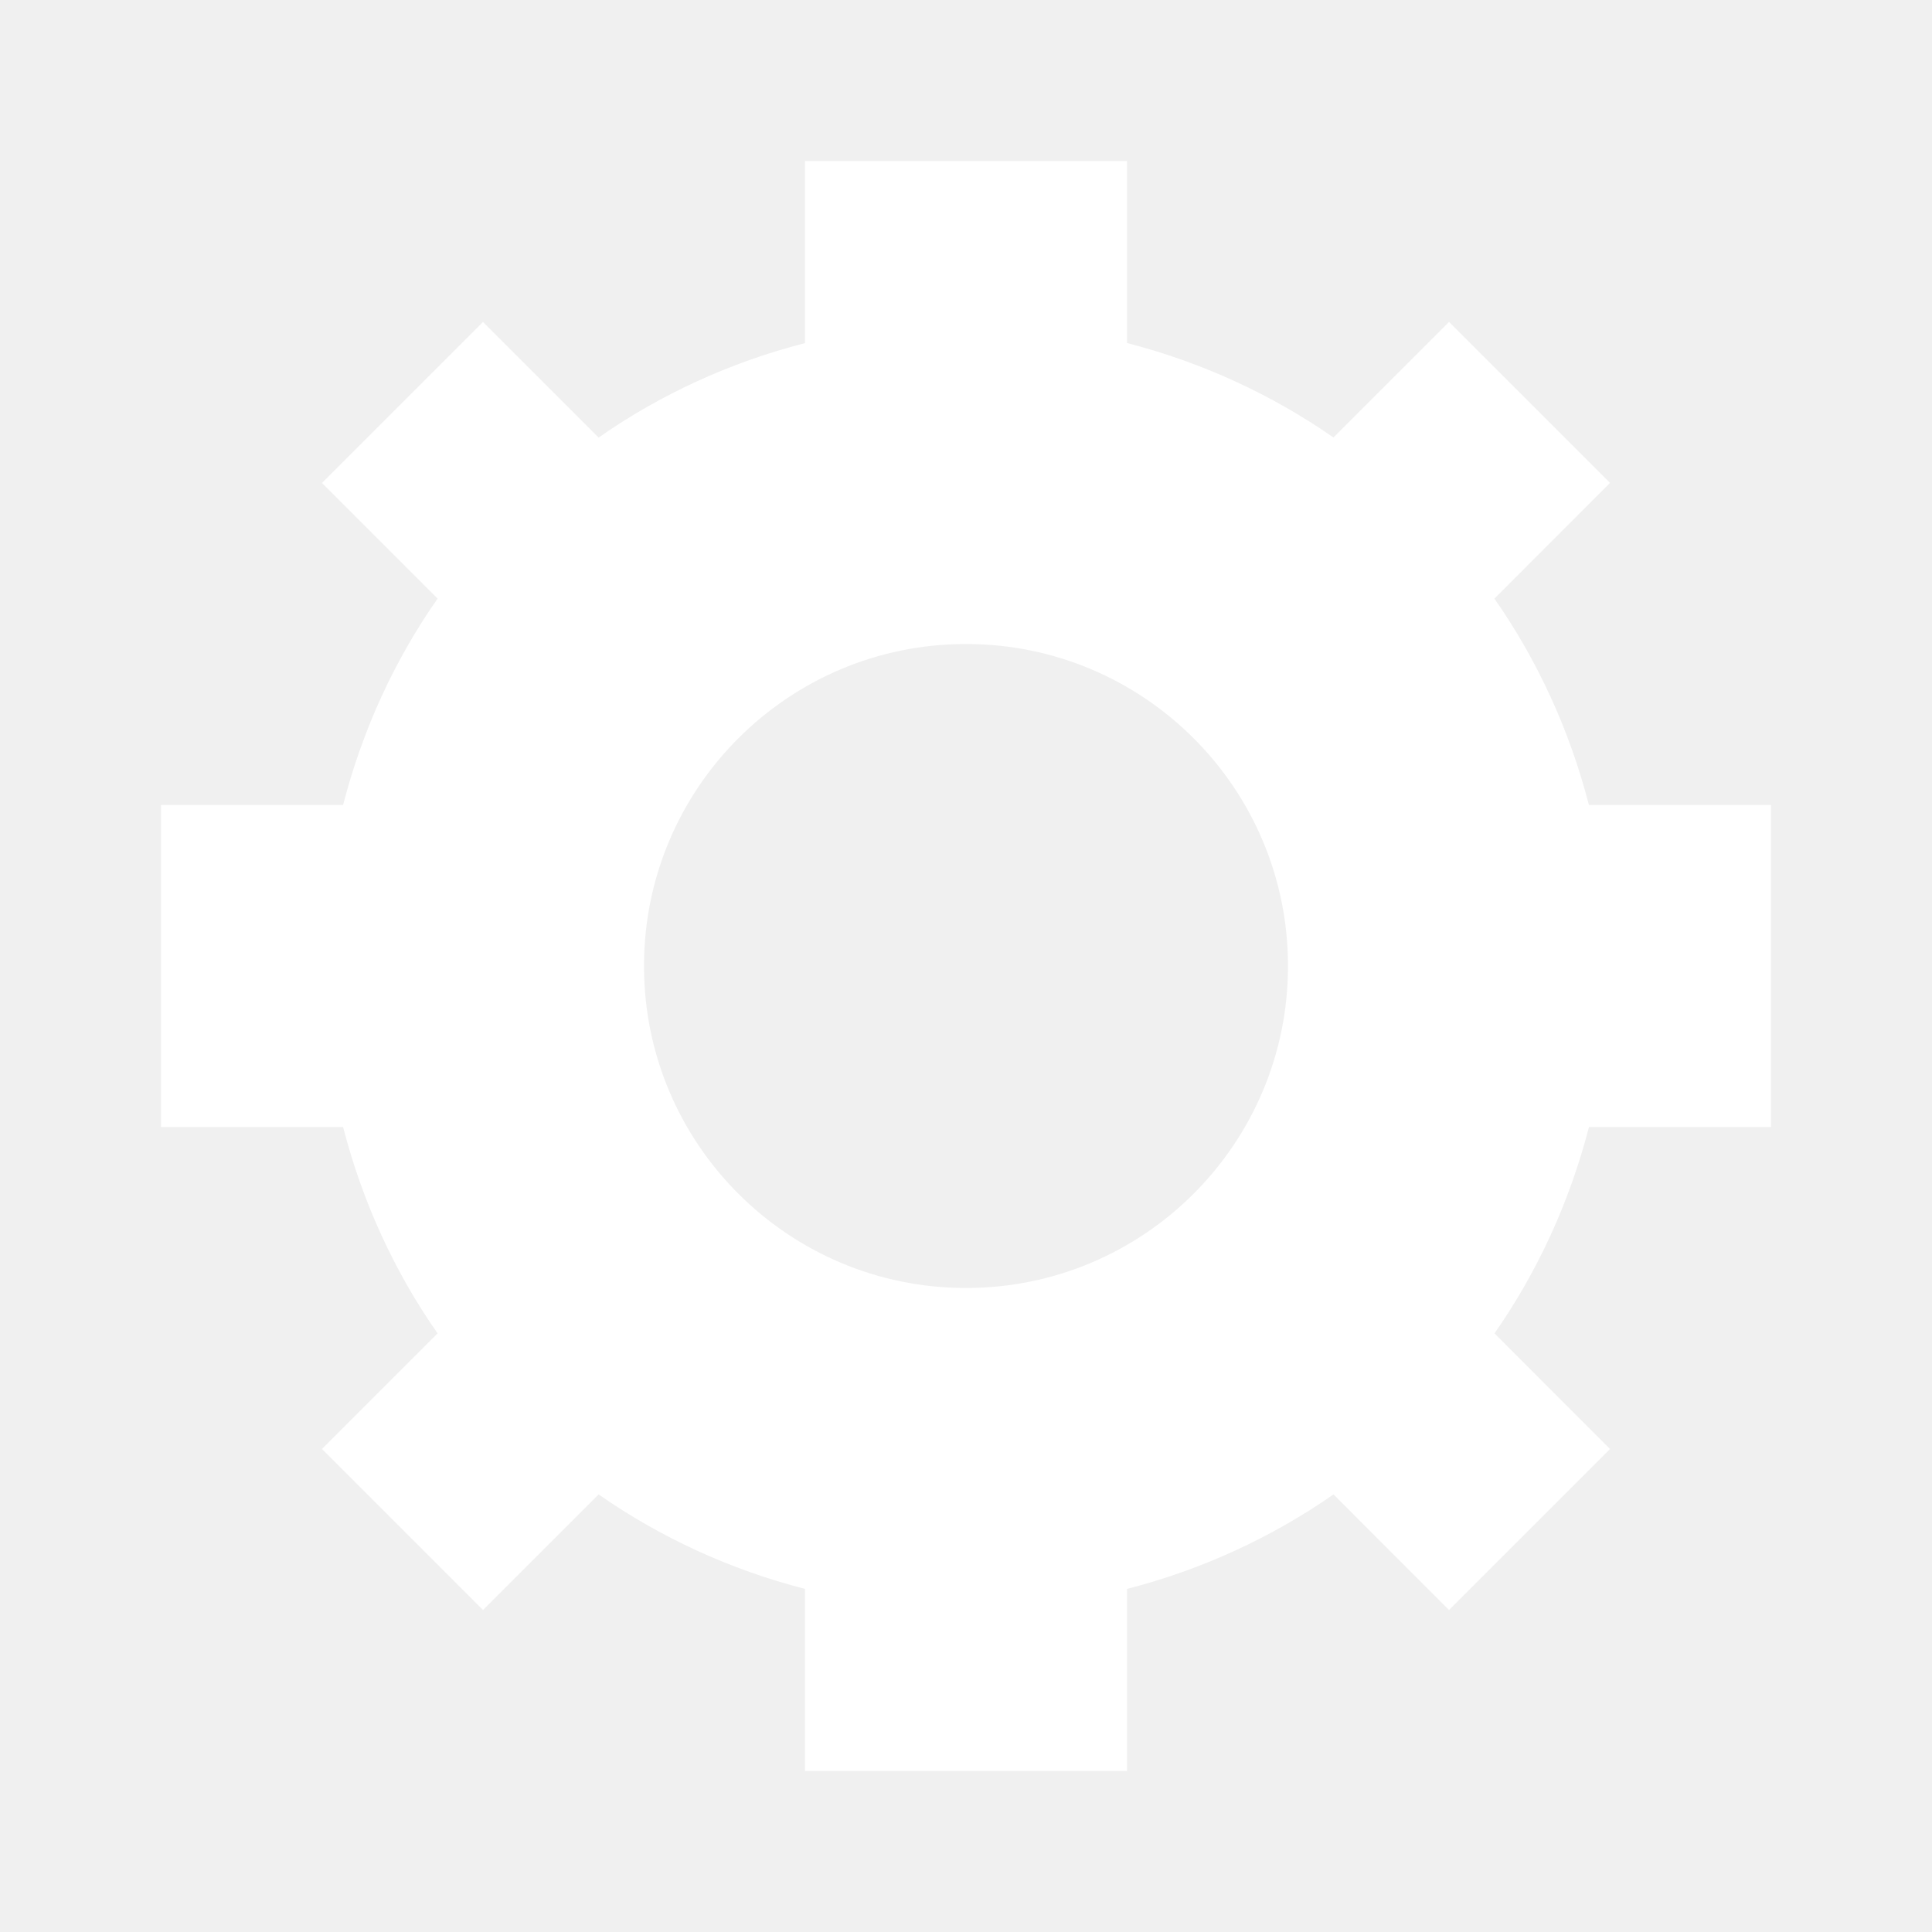
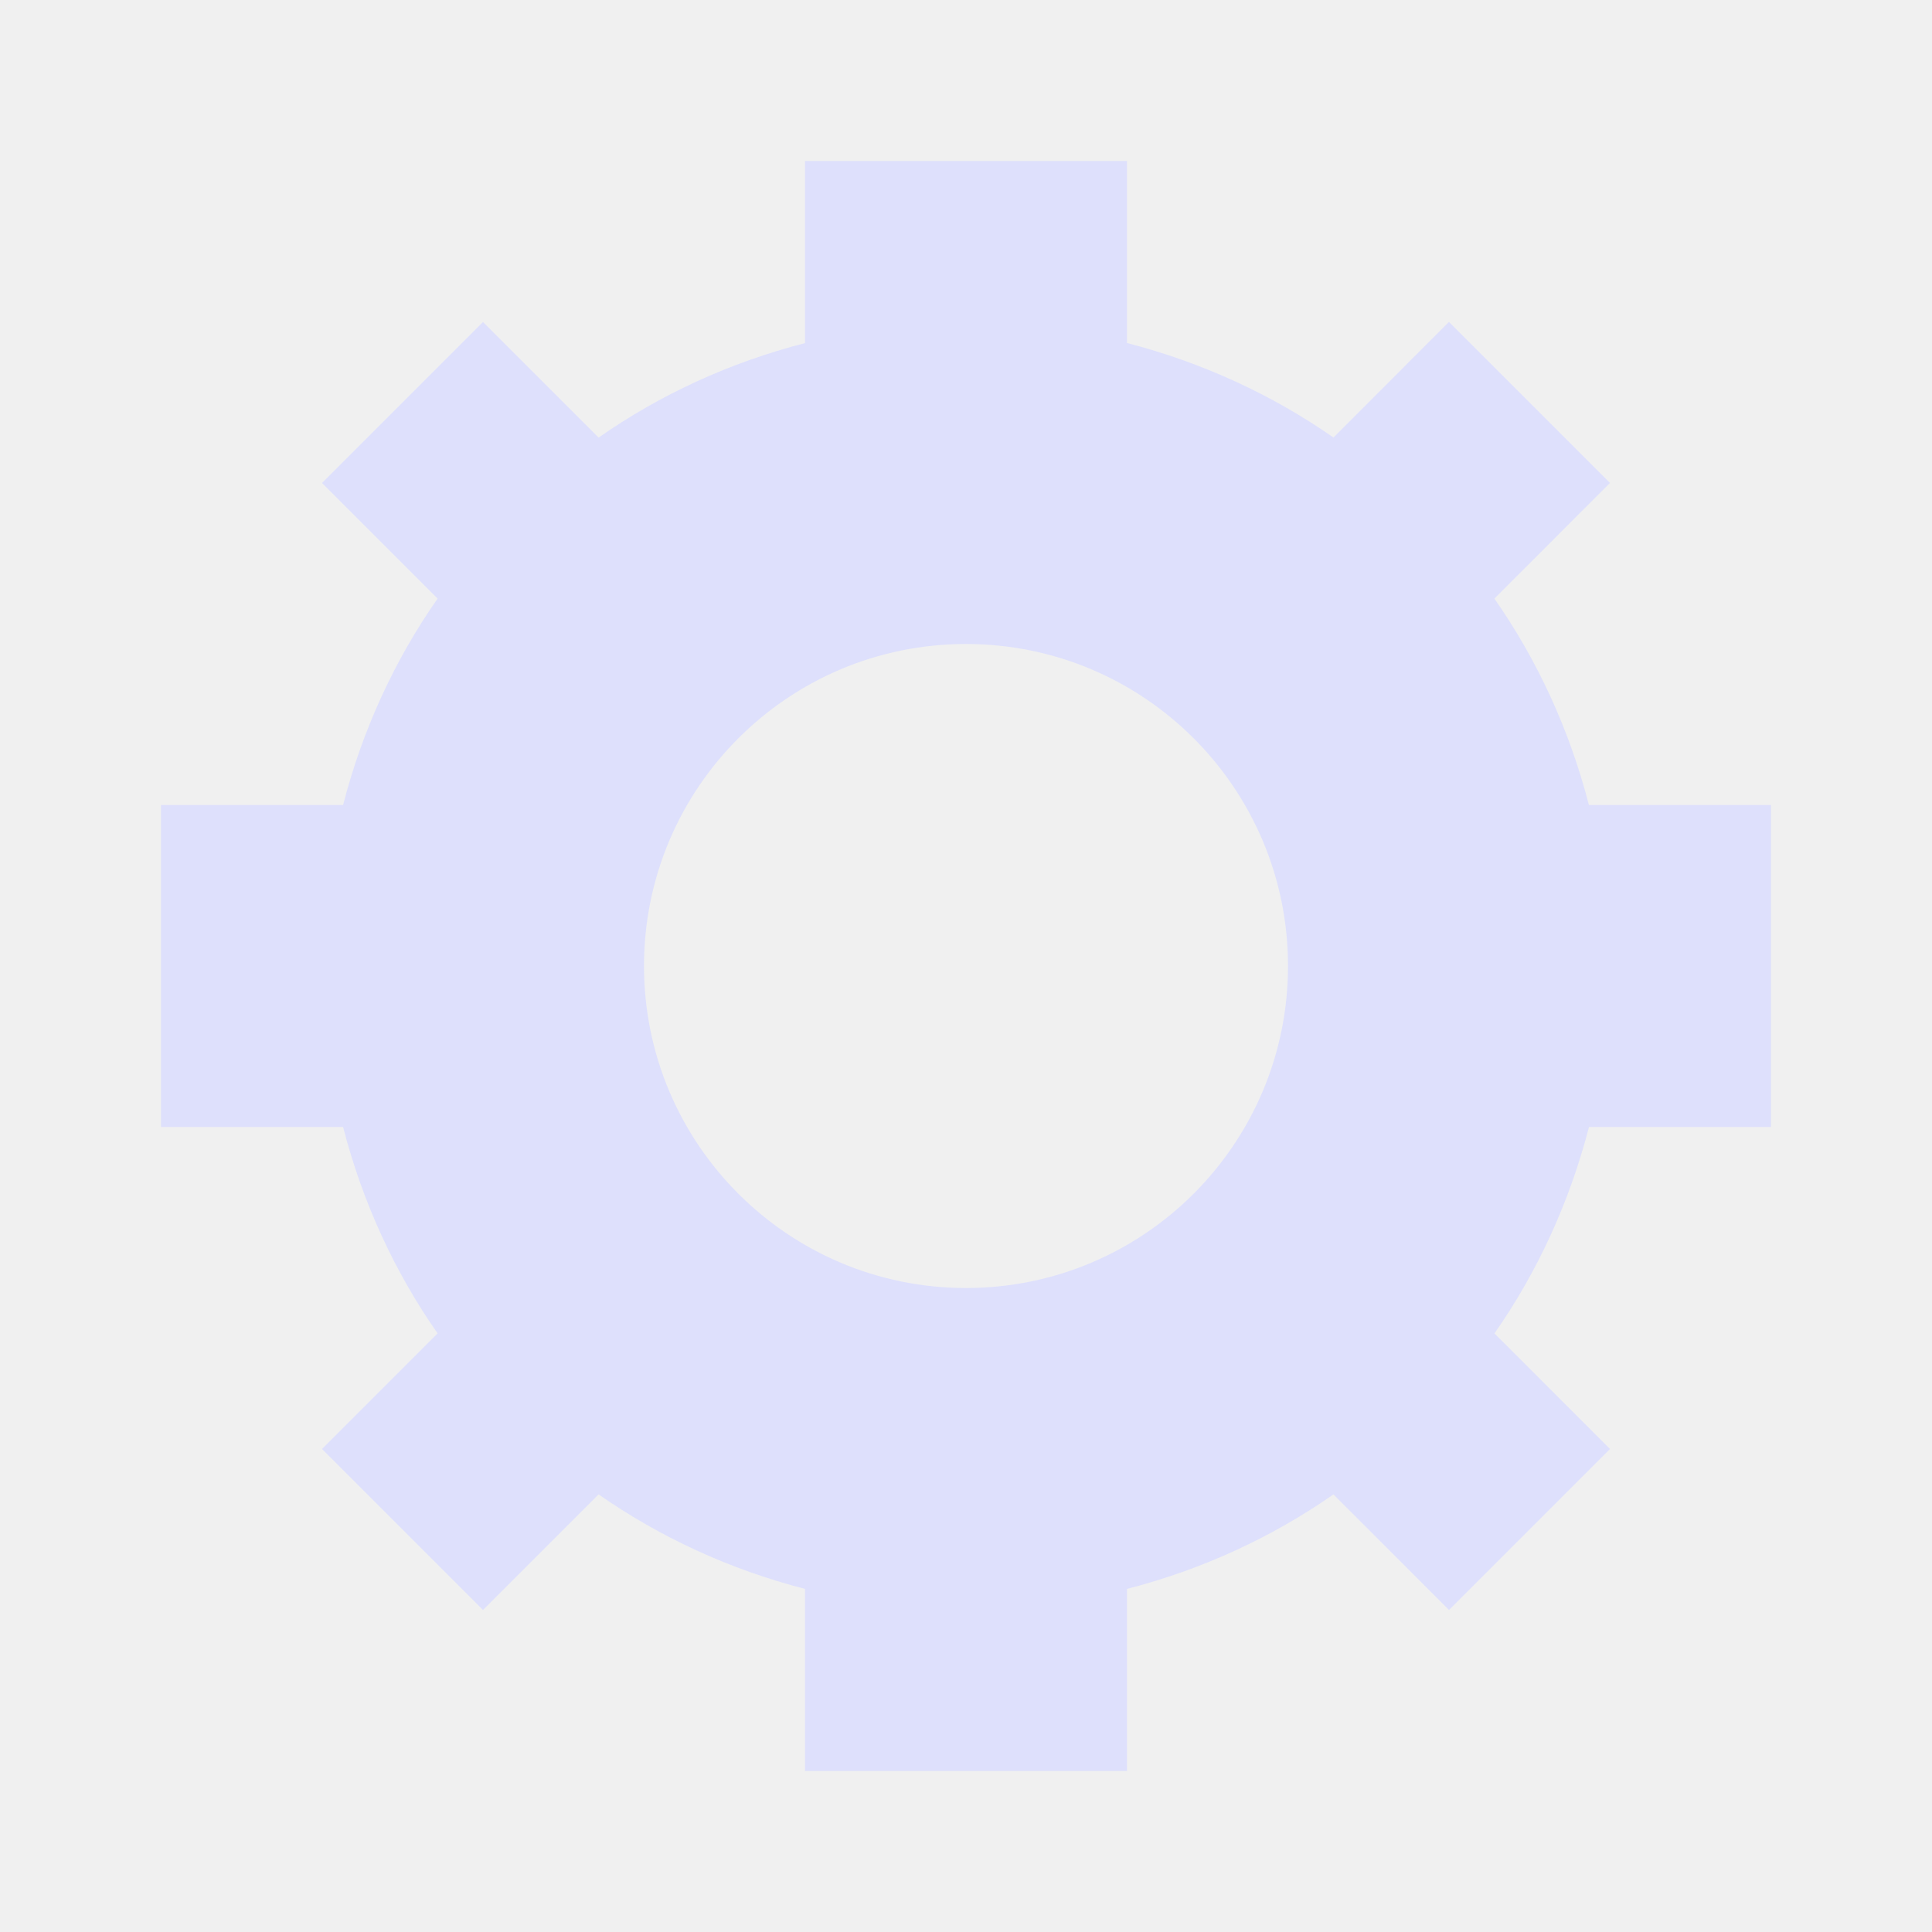
<svg xmlns="http://www.w3.org/2000/svg" aria-hidden="false" width="15" height="15" viewBox="0 0 24 24">
-   <path fill="white" fill-rule="evenodd" clip-rule="evenodd" d="M19.738 10H22V14H19.739C19.498 14.931 19.1 15.798 18.565 16.564L20 18L18 20L16.565 18.564C15.797 19.099 14.932 19.498 14 19.738V22H10V19.738C9.069 19.498 8.203 19.099 7.436 18.564L6 20L4 18L5.436 16.564C4.901 15.799 4.502 14.932 4.262 14H2V10H4.262C4.502 9.068 4.9 8.202 5.436 7.436L4 6L6 4L7.436 5.436C8.202 4.9 9.068 4.502 10 4.262V2H14V4.261C14.932 4.502 15.797 4.9 16.565 5.435L18 3.999L20 5.999L18.564 7.436C19.099 8.202 19.498 9.069 19.738 10ZM12 16C14.209 16 16 14.209 16 12C16 9.791 14.209 8 12 8C9.791 8 8 9.791 8 12C8 14.209 9.791 16 12 16Z" />
+   <path fill="#dee0fc" fill-rule="evenodd" clip-rule="evenodd" d="M19.738 10H22V14H19.739C19.498 14.931 19.1 15.798 18.565 16.564L20 18L18 20L16.565 18.564C15.797 19.099 14.932 19.498 14 19.738V22H10V19.738C9.069 19.498 8.203 19.099 7.436 18.564L6 20L4 18L5.436 16.564C4.901 15.799 4.502 14.932 4.262 14H2V10H4.262C4.502 9.068 4.9 8.202 5.436 7.436L4 6L6 4L7.436 5.436C8.202 4.9 9.068 4.502 10 4.262V2H14V4.261C14.932 4.502 15.797 4.9 16.565 5.435L18 3.999L20 5.999L18.564 7.436C19.099 8.202 19.498 9.069 19.738 10ZM12 16C14.209 16 16 14.209 16 12C16 9.791 14.209 8 12 8C9.791 8 8 9.791 8 12C8 14.209 9.791 16 12 16Z" />
</svg>
